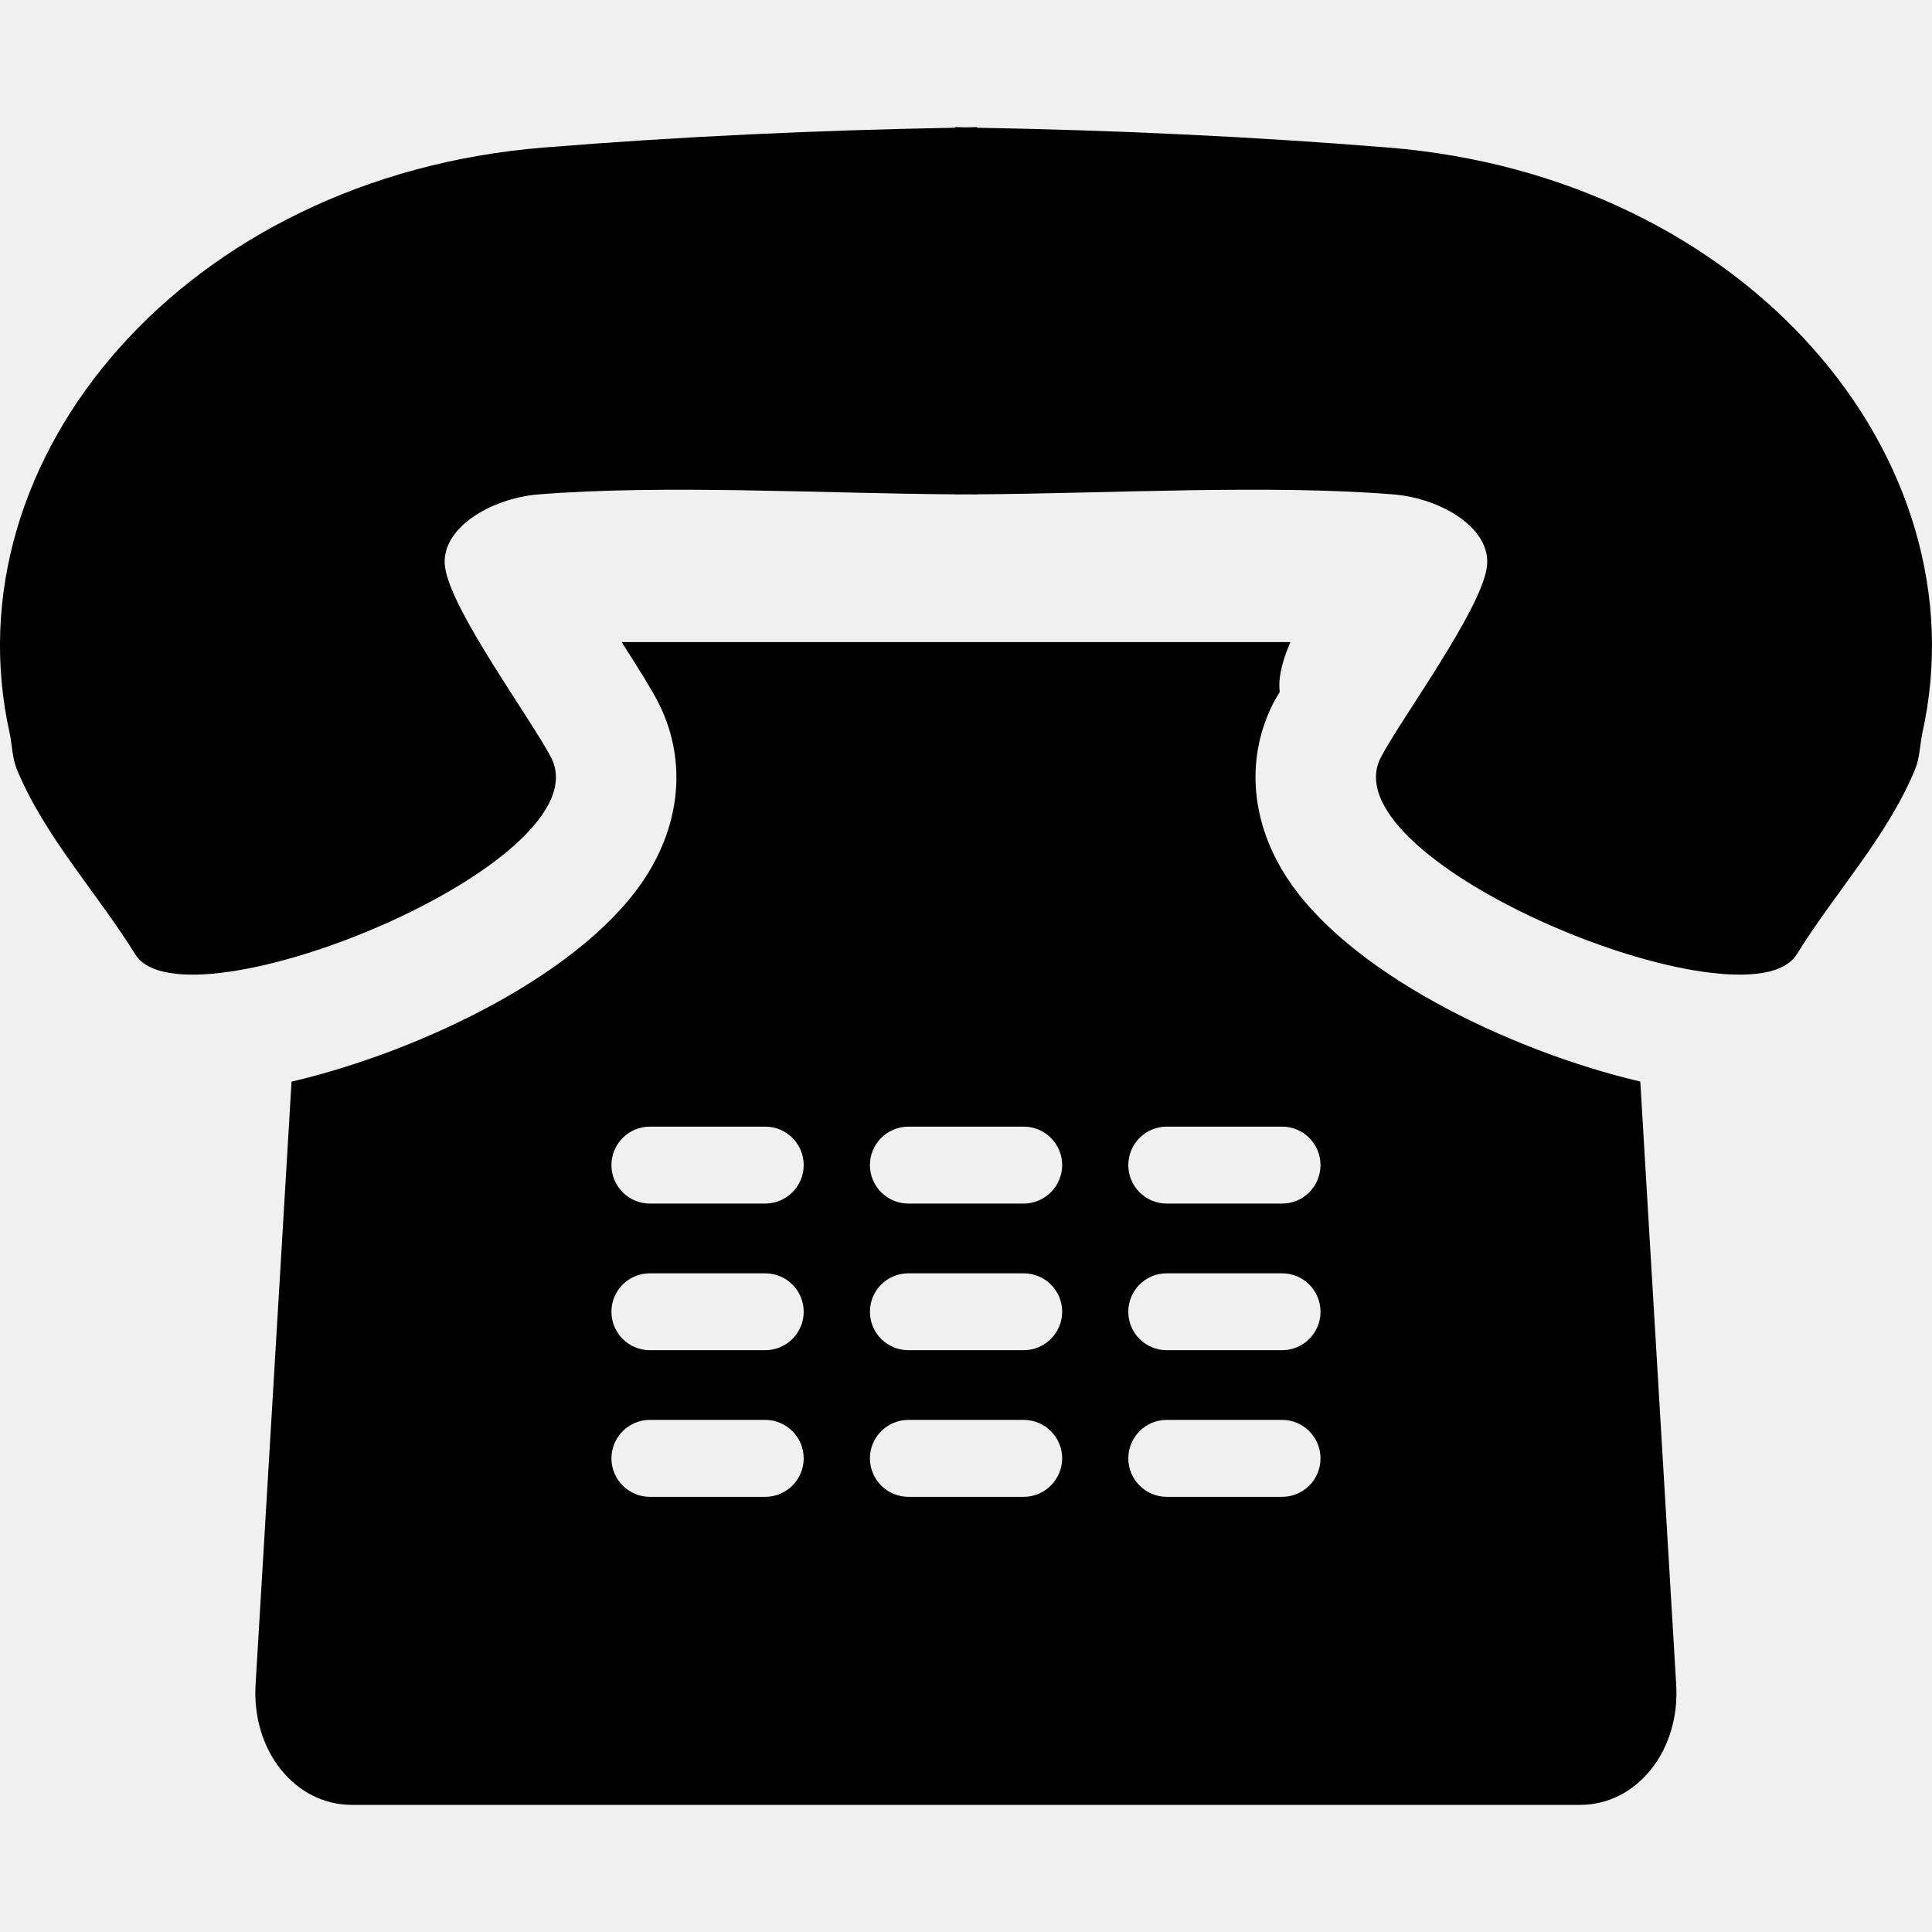
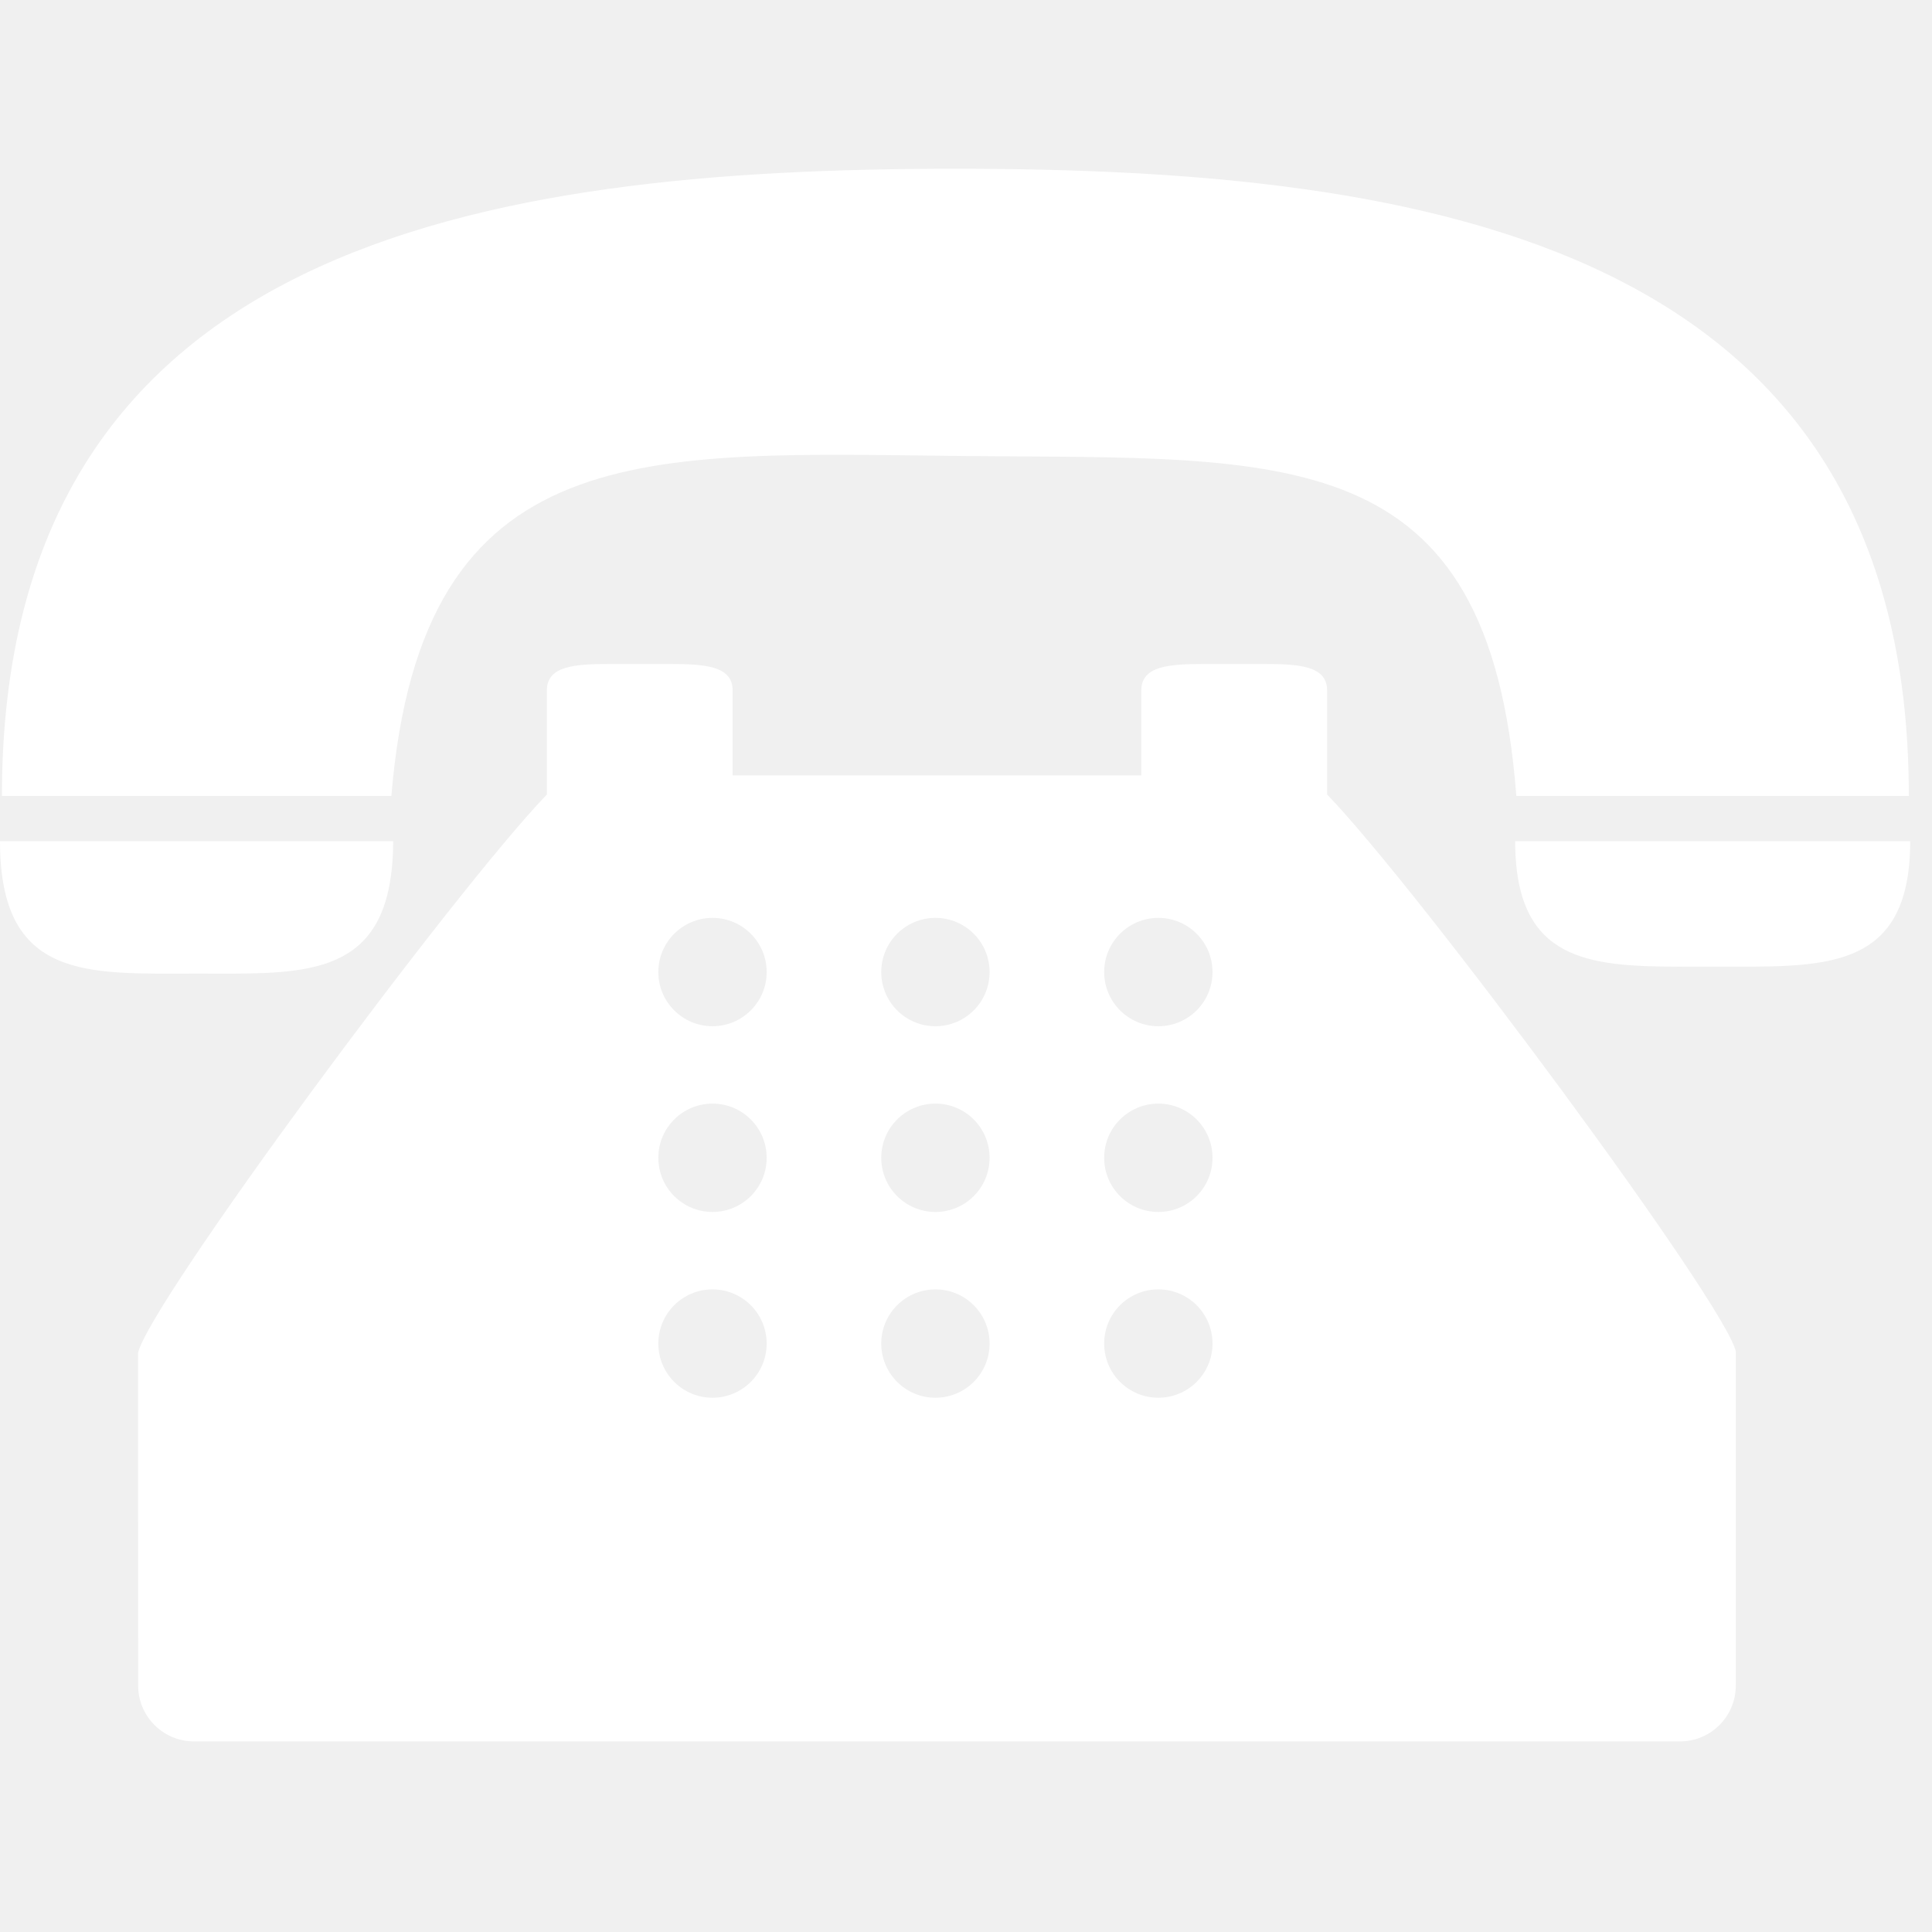
- <svg xmlns="http://www.w3.org/2000/svg" version="1.1" id="Capa_1" x="0px" y="0px" width="34.546px" height="34.546px" viewBox="0 0 34.546 34.546" style="enable-background:new 0 0 34.546 34.546;" xml:space="preserve">
-   <g>
-     <path d="M29.33,19.339c-2.326-0.545-5.3-1.969-6.377-3.737c-0.603-0.984-0.666-2.094-0.179-3.042   c0.027-0.051,0.074-0.128,0.109-0.188c-0.028-0.209,0.021-0.486,0.172-0.847c0.011-0.024,0.012-0.027,0.02-0.044H11.122   c0.006,0.014,0.006,0.014,0.014,0.032c0,0,0.001,0.001,0.001,0.002c0.268,0.418,0.502,0.792,0.627,1.033   c0.495,0.961,0.431,2.07-0.17,3.055c-1.08,1.77-4.053,3.193-6.381,3.738L4.57,30.124c-0.07,1.183,0.705,2.149,1.723,2.149h21.958   c1.018,0,1.792-0.967,1.721-2.149L29.33,19.339z M13.683,26.765h-2.062c-0.38,0-0.688-0.309-0.688-0.688s0.308-0.688,0.688-0.688   h2.062c0.379,0,0.688,0.309,0.688,0.688S14.062,26.765,13.683,26.765z M13.683,24.143h-2.062c-0.38,0-0.688-0.308-0.688-0.687   c0-0.382,0.308-0.688,0.688-0.688h2.062c0.379,0,0.688,0.306,0.688,0.688C14.371,23.835,14.062,24.143,13.683,24.143z    M13.683,21.521h-2.062c-0.38,0-0.688-0.308-0.688-0.688c0-0.379,0.308-0.688,0.688-0.688h2.062c0.379,0,0.688,0.309,0.688,0.688   S14.062,21.521,13.683,21.521z M18.304,26.765h-2.061c-0.38,0-0.688-0.309-0.688-0.688s0.309-0.688,0.688-0.688h2.062   c0.379,0,0.688,0.309,0.688,0.688C18.991,26.456,18.683,26.765,18.304,26.765z M18.304,24.143h-2.061   c-0.38,0-0.688-0.308-0.688-0.687c0-0.382,0.309-0.688,0.688-0.688h2.062c0.379,0,0.688,0.306,0.688,0.688   C18.991,23.835,18.683,24.143,18.304,24.143z M18.304,21.521h-2.061c-0.38,0-0.688-0.308-0.688-0.688   c0-0.379,0.309-0.688,0.688-0.688h2.062c0.379,0,0.688,0.309,0.688,0.688C18.991,21.212,18.683,21.521,18.304,21.521z    M22.924,26.765h-2.062c-0.379,0-0.687-0.309-0.687-0.688s0.308-0.688,0.687-0.688h2.062c0.381,0,0.688,0.309,0.688,0.688   C23.612,26.456,23.306,26.765,22.924,26.765z M22.924,24.143h-2.062c-0.379,0-0.687-0.308-0.687-0.687   c0-0.382,0.308-0.688,0.687-0.688h2.062c0.381,0,0.688,0.306,0.688,0.688C23.612,23.835,23.306,24.143,22.924,24.143z    M22.924,21.521h-2.062c-0.379,0-0.687-0.308-0.687-0.688c0-0.379,0.308-0.688,0.687-0.688h2.062c0.381,0,0.688,0.309,0.688,0.688   C23.612,21.212,23.306,21.521,22.924,21.521z M34.372,13.114c-0.043,0.216-0.045,0.441-0.13,0.646   c-0.497,1.202-1.429,2.197-2.115,3.305c-0.885,1.414-8.406-1.634-7.437-3.521c0.365-0.698,1.789-2.626,1.896-3.401   c0.098-0.692-0.818-1.233-1.664-1.302c-2.232-0.181-5.083-0.017-7.452-0.002v0.002c-0.063,0-0.133-0.001-0.198-0.001   c-0.064,0-0.134,0.001-0.197,0.001V8.839c-2.369-0.015-5.22-0.178-7.452,0.002c-0.846,0.069-1.762,0.61-1.665,1.302   c0.108,0.775,1.531,2.703,1.896,3.401c0.971,1.887-6.55,4.935-7.435,3.521c-0.688-1.108-1.618-2.103-2.116-3.305   c-0.084-0.205-0.086-0.43-0.129-0.646c-1.104-4.93,3.148-9.96,9.551-10.476c2.445-0.198,4.896-0.31,7.35-0.354V2.272   c0.066,0.001,0.131,0.005,0.197,0.006c0.065-0.001,0.131-0.005,0.198-0.006v0.012c2.452,0.044,4.903,0.156,7.35,0.354   C31.222,3.153,35.474,8.185,34.372,13.114z" />
+ <svg xmlns="http://www.w3.org/2000/svg" width="52" height="52" viewBox="0 0 52 52" fill="none">
+   <g clip-path="url(#clip0_50_78)">
+     <path d="M25.989 12.274C34.652 12.359 40.079 11.82 40.812 21.422H51.376C51.376 6.547 38.403 4.542 25.714 4.542C13.024 4.542 0.052 6.547 0.052 21.422H10.534C11.345 11.637 17.398 12.19 25.989 12.274Z" fill="white" />
+     <path d="M5.291 26.204C7.864 26.204 10.005 26.358 10.481 23.827C10.545 23.483 10.582 23.093 10.582 22.642H10.46H0C0 26.407 2.369 26.204 5.291 26.204Z" fill="white" />
+     <path d="M40.88 22.642H40.781C40.781 23.096 40.82 23.487 40.893 23.827C41.395 26.161 43.533 26.016 46.097 26.016C49.033 26.016 51.413 26.209 51.413 22.642H40.88Z" fill="white" />
+     <path d="M35.719 20.078V18.582C35.719 17.913 34.948 17.871 33.996 17.871H32.441C31.49 17.871 30.719 17.913 30.719 18.582V19.871V20.871H19.719V19.871V18.582C19.719 17.913 18.948 17.871 17.997 17.871H16.441C15.49 17.871 14.719 17.913 14.719 18.582V20.078V21.384C12.213 23.988 4.013 35.073 3.715 36.415L3.719 45.37C3.719 46.197 4.392 46.87 5.219 46.87H45.219C46.046 46.87 46.719 46.197 46.719 45.37V36.37C46.424 35.067 38.226 23.987 35.719 21.383V20.078ZM19.177 37.62C18.372 37.62 17.719 36.968 17.719 36.162C17.719 35.356 18.372 34.704 19.177 34.704C19.982 34.704 20.635 35.356 20.635 36.162C20.635 36.968 19.982 37.62 19.177 37.62ZM19.177 32.62C18.372 32.62 17.719 31.968 17.719 31.162C17.719 30.356 18.372 29.704 19.177 29.704C19.982 29.704 20.635 30.356 20.635 31.162C20.635 31.968 19.982 32.62 19.177 32.62ZM19.177 27.621C18.372 27.621 17.719 26.969 17.719 26.163C17.719 25.358 18.372 24.705 19.177 24.705C19.982 24.705 20.635 25.358 20.635 26.163C20.635 26.969 19.982 27.621 19.177 27.621ZM25.177 37.62C24.372 37.62 23.719 36.968 23.719 36.162C23.719 35.356 24.372 34.704 25.177 34.704C25.983 34.704 26.635 35.356 26.635 36.162C26.635 36.968 25.983 37.62 25.177 37.62ZM25.177 32.62C24.372 32.62 23.719 31.968 23.719 31.162C23.719 30.356 24.372 29.704 25.177 29.704C25.983 29.704 26.635 30.356 26.635 31.162C26.635 31.968 25.983 32.62 25.177 32.62ZM25.177 27.621C24.372 27.621 23.719 26.969 23.719 26.163C23.719 25.358 24.372 24.705 25.177 24.705C25.983 24.705 26.635 25.358 26.635 26.163C26.635 26.969 25.983 27.621 25.177 27.621ZM31.177 37.62C30.371 37.62 29.719 36.968 29.719 36.162C29.719 35.356 30.371 34.704 31.177 34.704C31.983 34.704 32.635 35.356 32.635 36.162C32.635 36.968 31.983 37.62 31.177 37.62ZM31.177 32.62C30.371 32.62 29.719 31.968 29.719 31.162C29.719 30.356 30.371 29.704 31.177 29.704C31.983 29.704 32.635 30.356 32.635 31.162C32.635 31.968 31.983 32.62 31.177 32.62ZM31.177 27.621C30.371 27.621 29.719 26.969 29.719 26.163C29.719 25.358 30.371 24.705 31.177 24.705C31.983 24.705 32.635 25.358 32.635 26.163C32.635 26.969 31.983 27.621 31.177 27.621Z" fill="white" />
  </g>
-   <g>
- </g>
-   <g>
- </g>
-   <g>
- </g>
-   <g>
- </g>
-   <g>
- </g>
-   <g>
- </g>
-   <g>
- </g>
-   <g>
- </g>
-   <g>
- </g>
-   <g>
- </g>
-   <g>
- </g>
-   <g>
- </g>
-   <g>
- </g>
-   <g>
- </g>
-   <g>
- </g>
+   <defs>
+     <clipPath id="clip0_50_78">
+       <rect width="51.413" height="51.413" fill="white" />
+     </clipPath>
+   </defs>
</svg>
